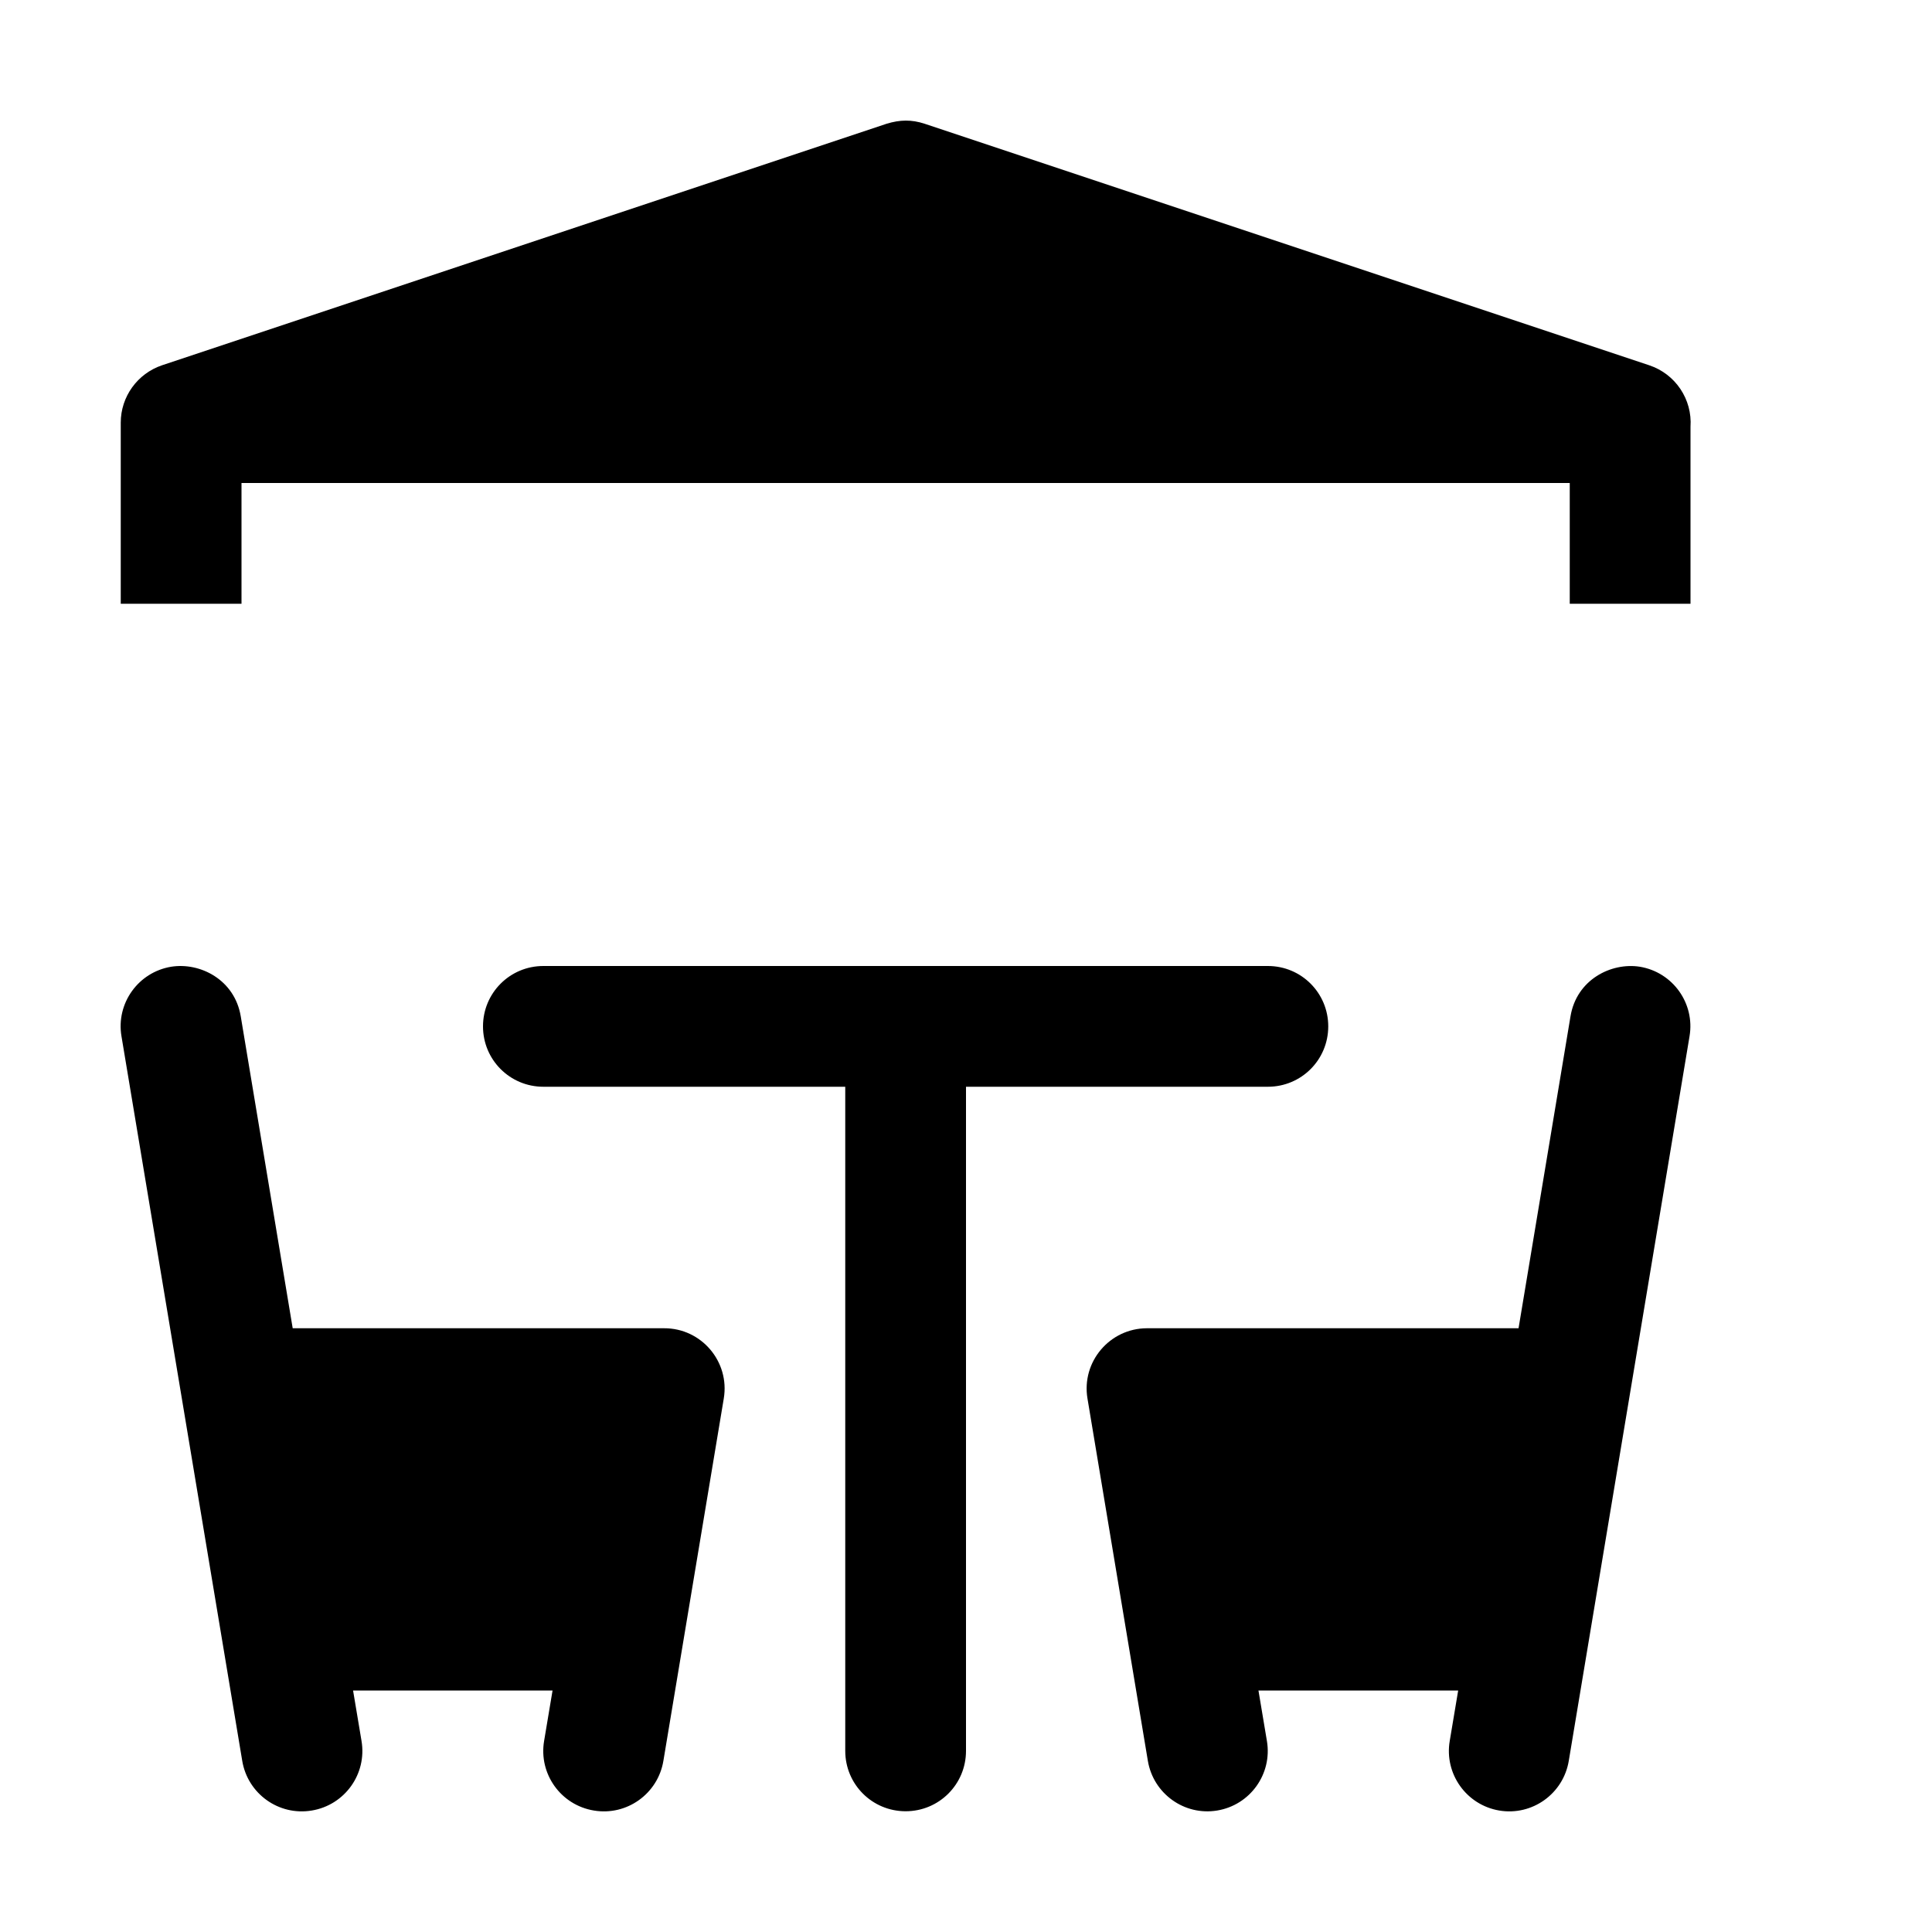
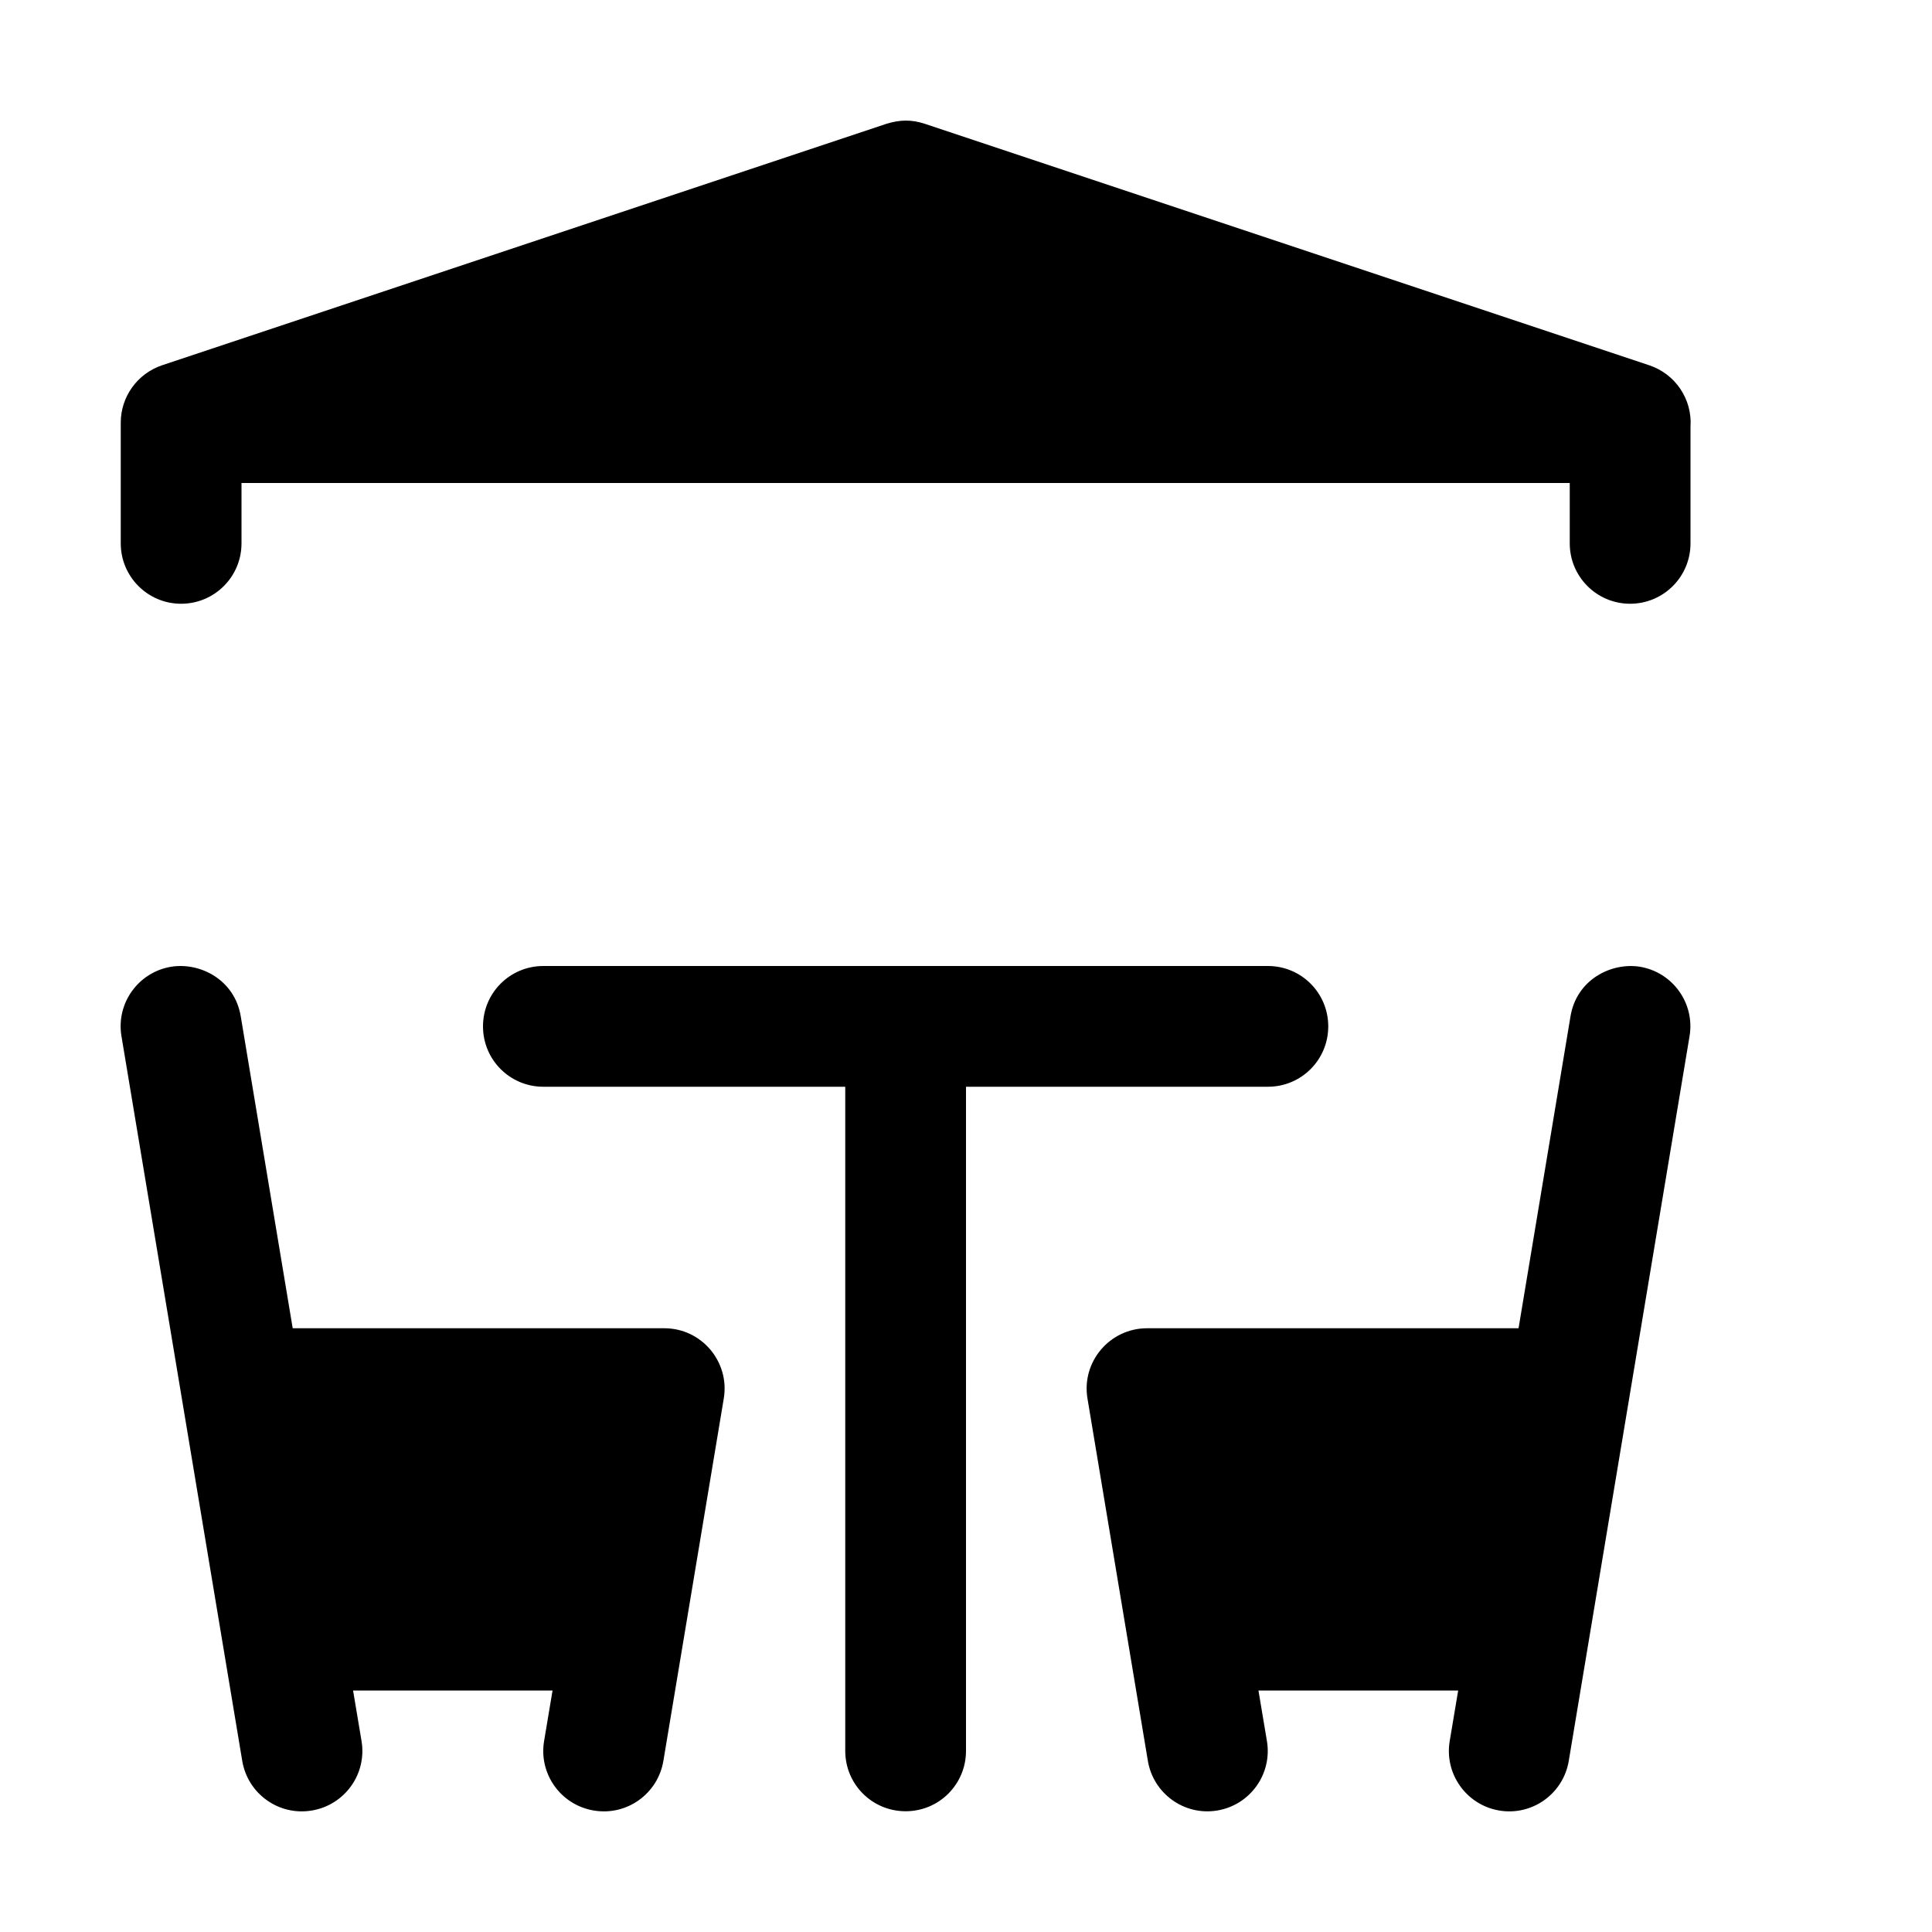
<svg xmlns="http://www.w3.org/2000/svg" width="16" height="16">
  <path d="M 1.418,8.006 C 1.145,8.051 0.96,8.309 1.006,8.582 L 2.006,14.582 C 2.051,14.855 2.309,15.04 2.582,14.994 C 2.855,14.949 3.04,14.691 2.994,14.418 L 2.924,14.0 L 4.576,14.0 L 4.506,14.418 C 4.46,14.691 4.645,14.949 4.918,14.994 C 5.191,15.04 5.449,14.855 5.494,14.582 L 5.994,11.582 C 6.045,11.277 5.809,10.999 5.5,11.0 L 2.424,11.0 L 1.994,8.418 C 1.944,8.113 1.657,7.968 1.418,8.006 L 1.418,8.006 M 4.5,8.0 C 4.223,8.0 4.0,8.223 4.0,8.5 C 4.0,8.777 4.223,9.0 4.5,9.0 L 7.0,9.0 L 7.0,14.5 C 7.0,14.777 7.223,15.0 7.5,15.0 C 7.777,15.0 8.0,14.777 8.0,14.5 L 8.0,9.0 L 10.5,9.0 C 10.777,9.0 11.0,8.777 11.0,8.5 C 11.0,8.223 10.777,8.0 10.5,8.0 L 4.5,8.0 M 13.006,8.418 L 12.576,11.0 L 9.498,11.0 C 9.19,11.001 8.955,11.278 9.006,11.582 L 9.506,14.582 C 9.551,14.854 9.808,15.039 10.08,14.994 C 10.353,14.949 10.538,14.691 10.492,14.418 L 10.422,14.0 L 12.076,14.0 L 12.006,14.418 C 11.96,14.69 12.144,14.948 12.416,14.994 C 12.689,15.04 12.947,14.855 12.992,14.582 L 13.992,8.582 C 14.038,8.309 13.853,8.051 13.58,8.006 C 13.344,7.969 13.056,8.112 13.006,8.418 L 13.006,8.418" fill="#000" />
-   <path d="M 7.342,1.025 L 1.342,3.025 C 1.138,3.094 1,3.285 1.0,3.5 C 1,3.508 1,3.517 1.0,3.525 L 1.0,5.0 L 2.0,5.0 L 2.0,4.0 L 13.0,4.0 L 13.0,5.0 L 14.0,5.0 L 14.0,3.535 C 14.016,3.307 13.875,3.097 13.658,3.025 L 7.658,1.025 C 7.549,0.989 7.453,0.991 7.342,1.025" fill="#000" />
+   <path d="M 7.342,1.025 L 1.342,3.025 C 1.138,3.094 1,3.285 1.0,3.5 C 1,3.508 1,3.517 1.0,3.525 L 1.0,4.5 A 0.5,0.5 45.0 0,0 1.5,5.0 A 0.5,0.5 134.999 0,0 2.0,4.5 L 2.0,4.0 L 13.0,4.0 L 13.0,4.5 A 0.5,0.5 45.0 0,0 13.5,5.0 A 0.5,0.5 134.999 0,0 14.0,4.5 L 14.0,3.535 C 14.016,3.307 13.875,3.097 13.658,3.025 L 7.658,1.025 C 7.549,0.989 7.453,0.991 7.342,1.025 L 7.342,1.025" fill="#000" />
</svg>
